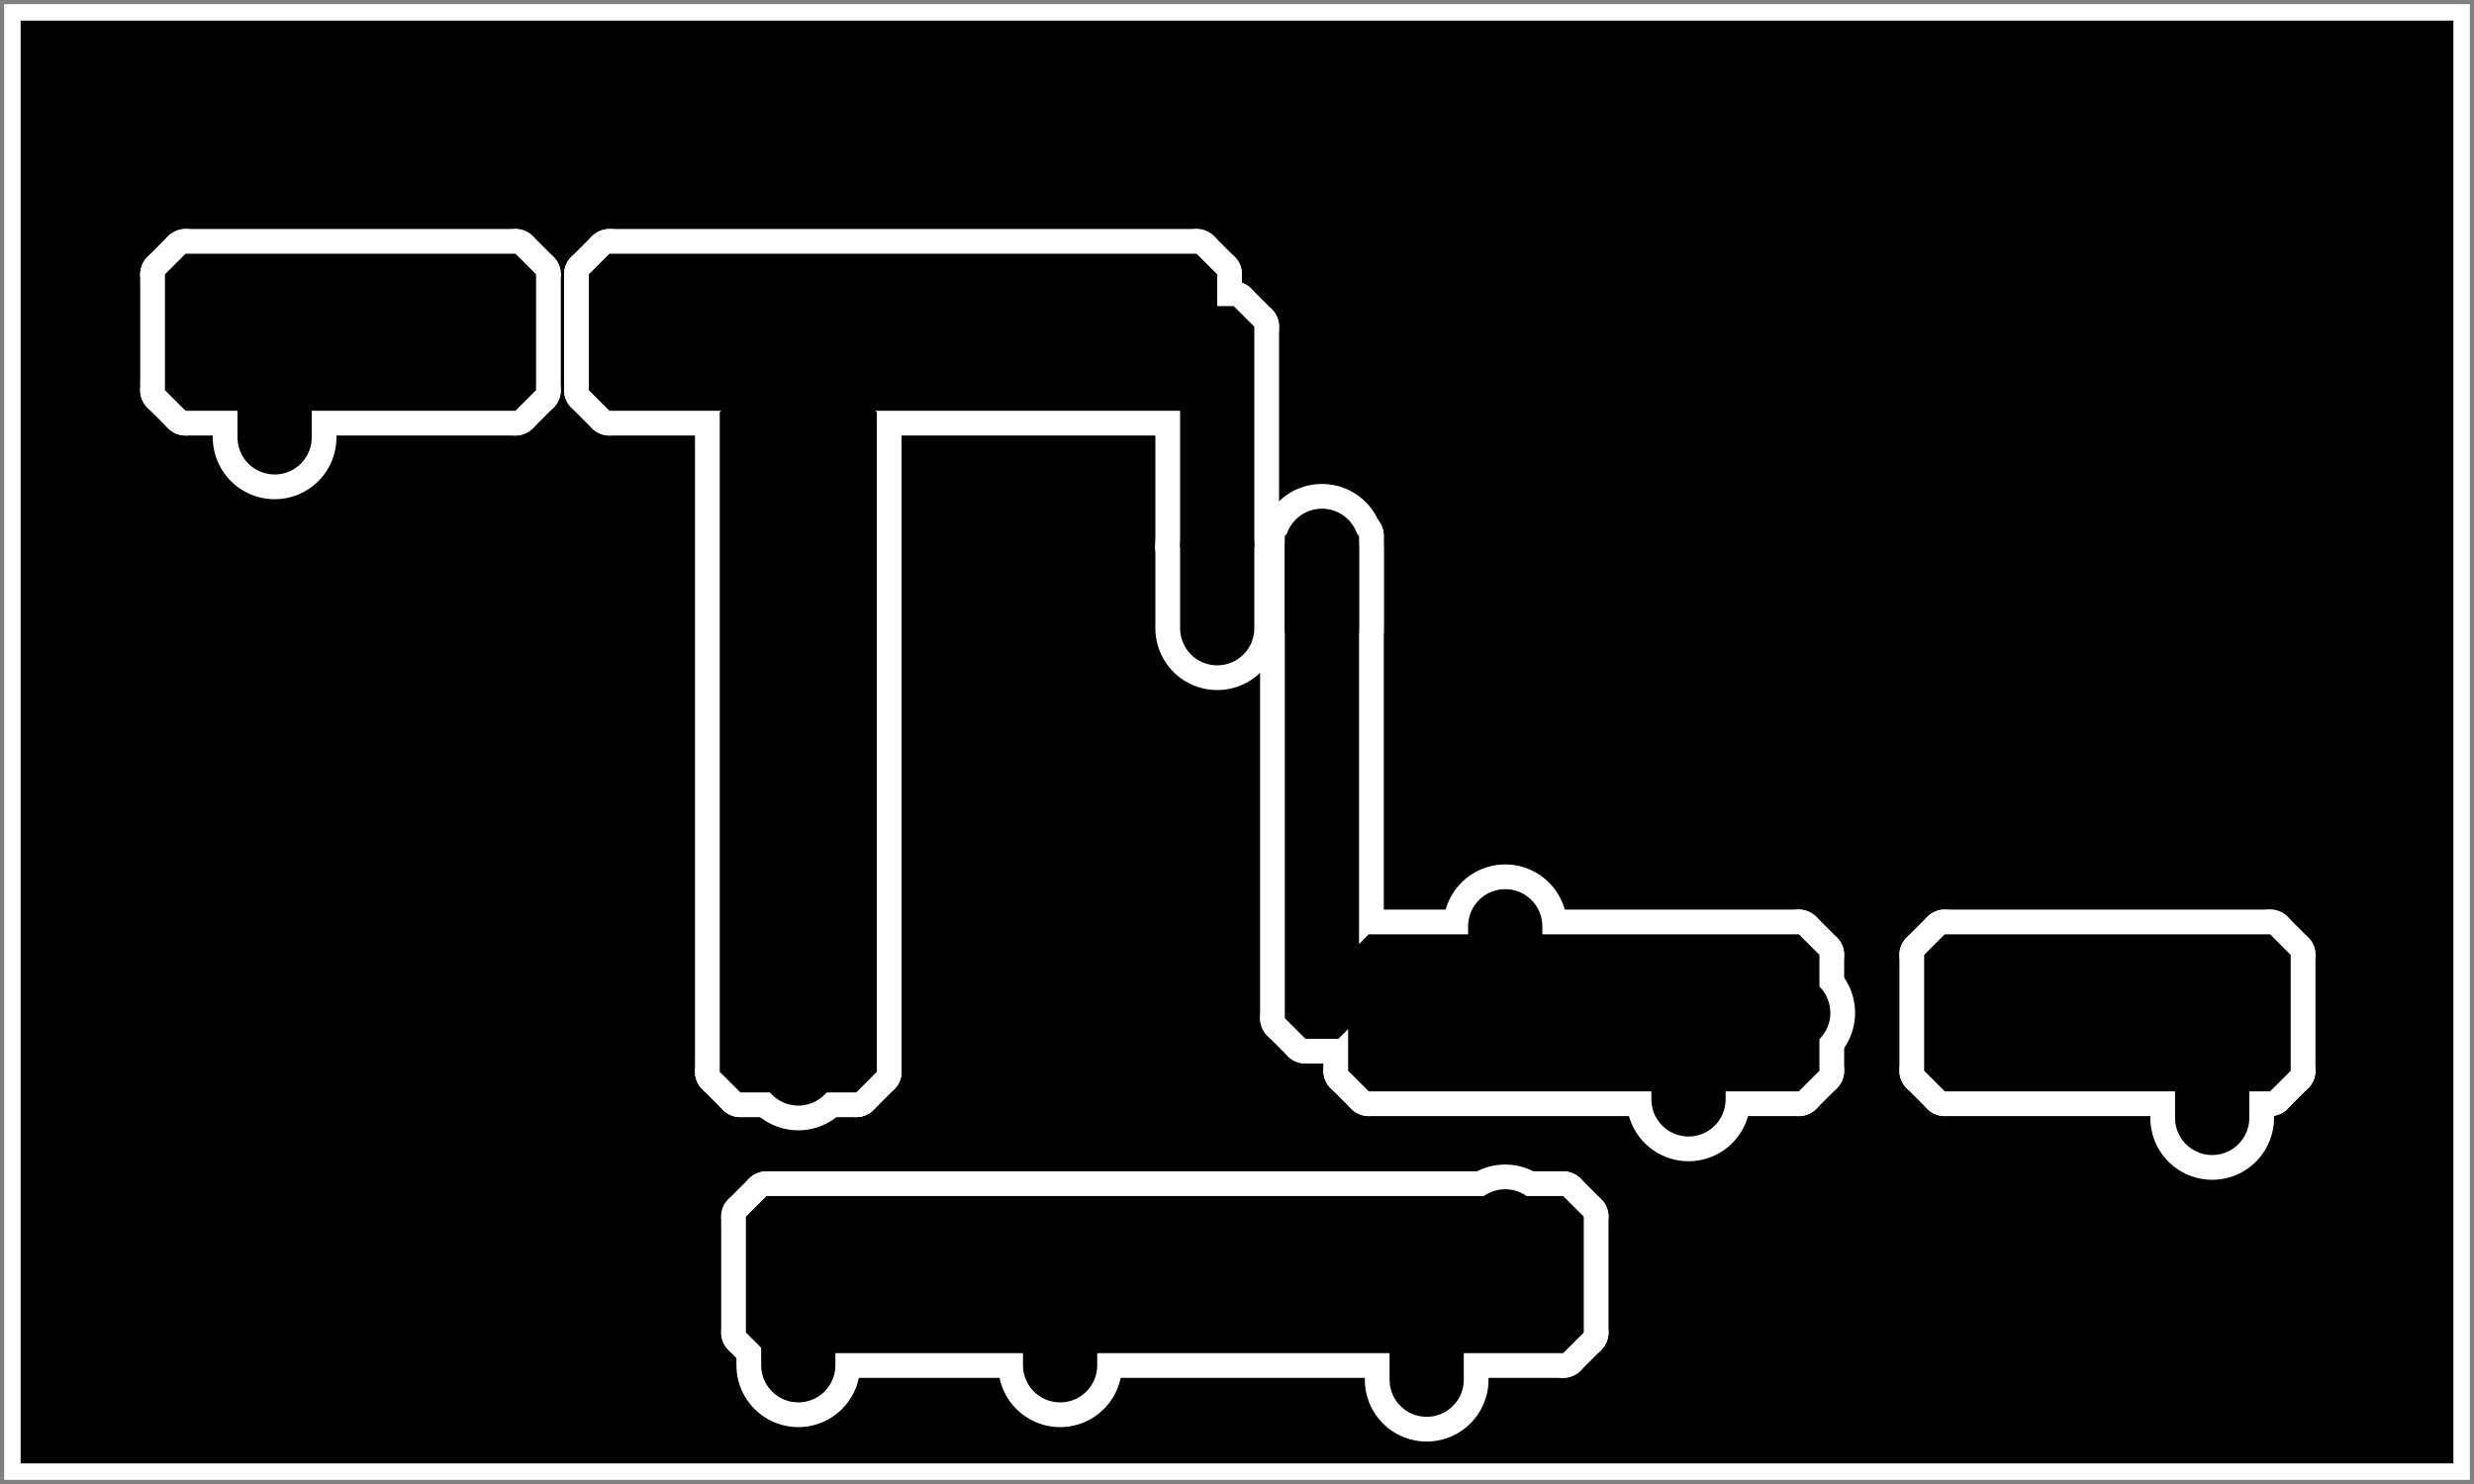
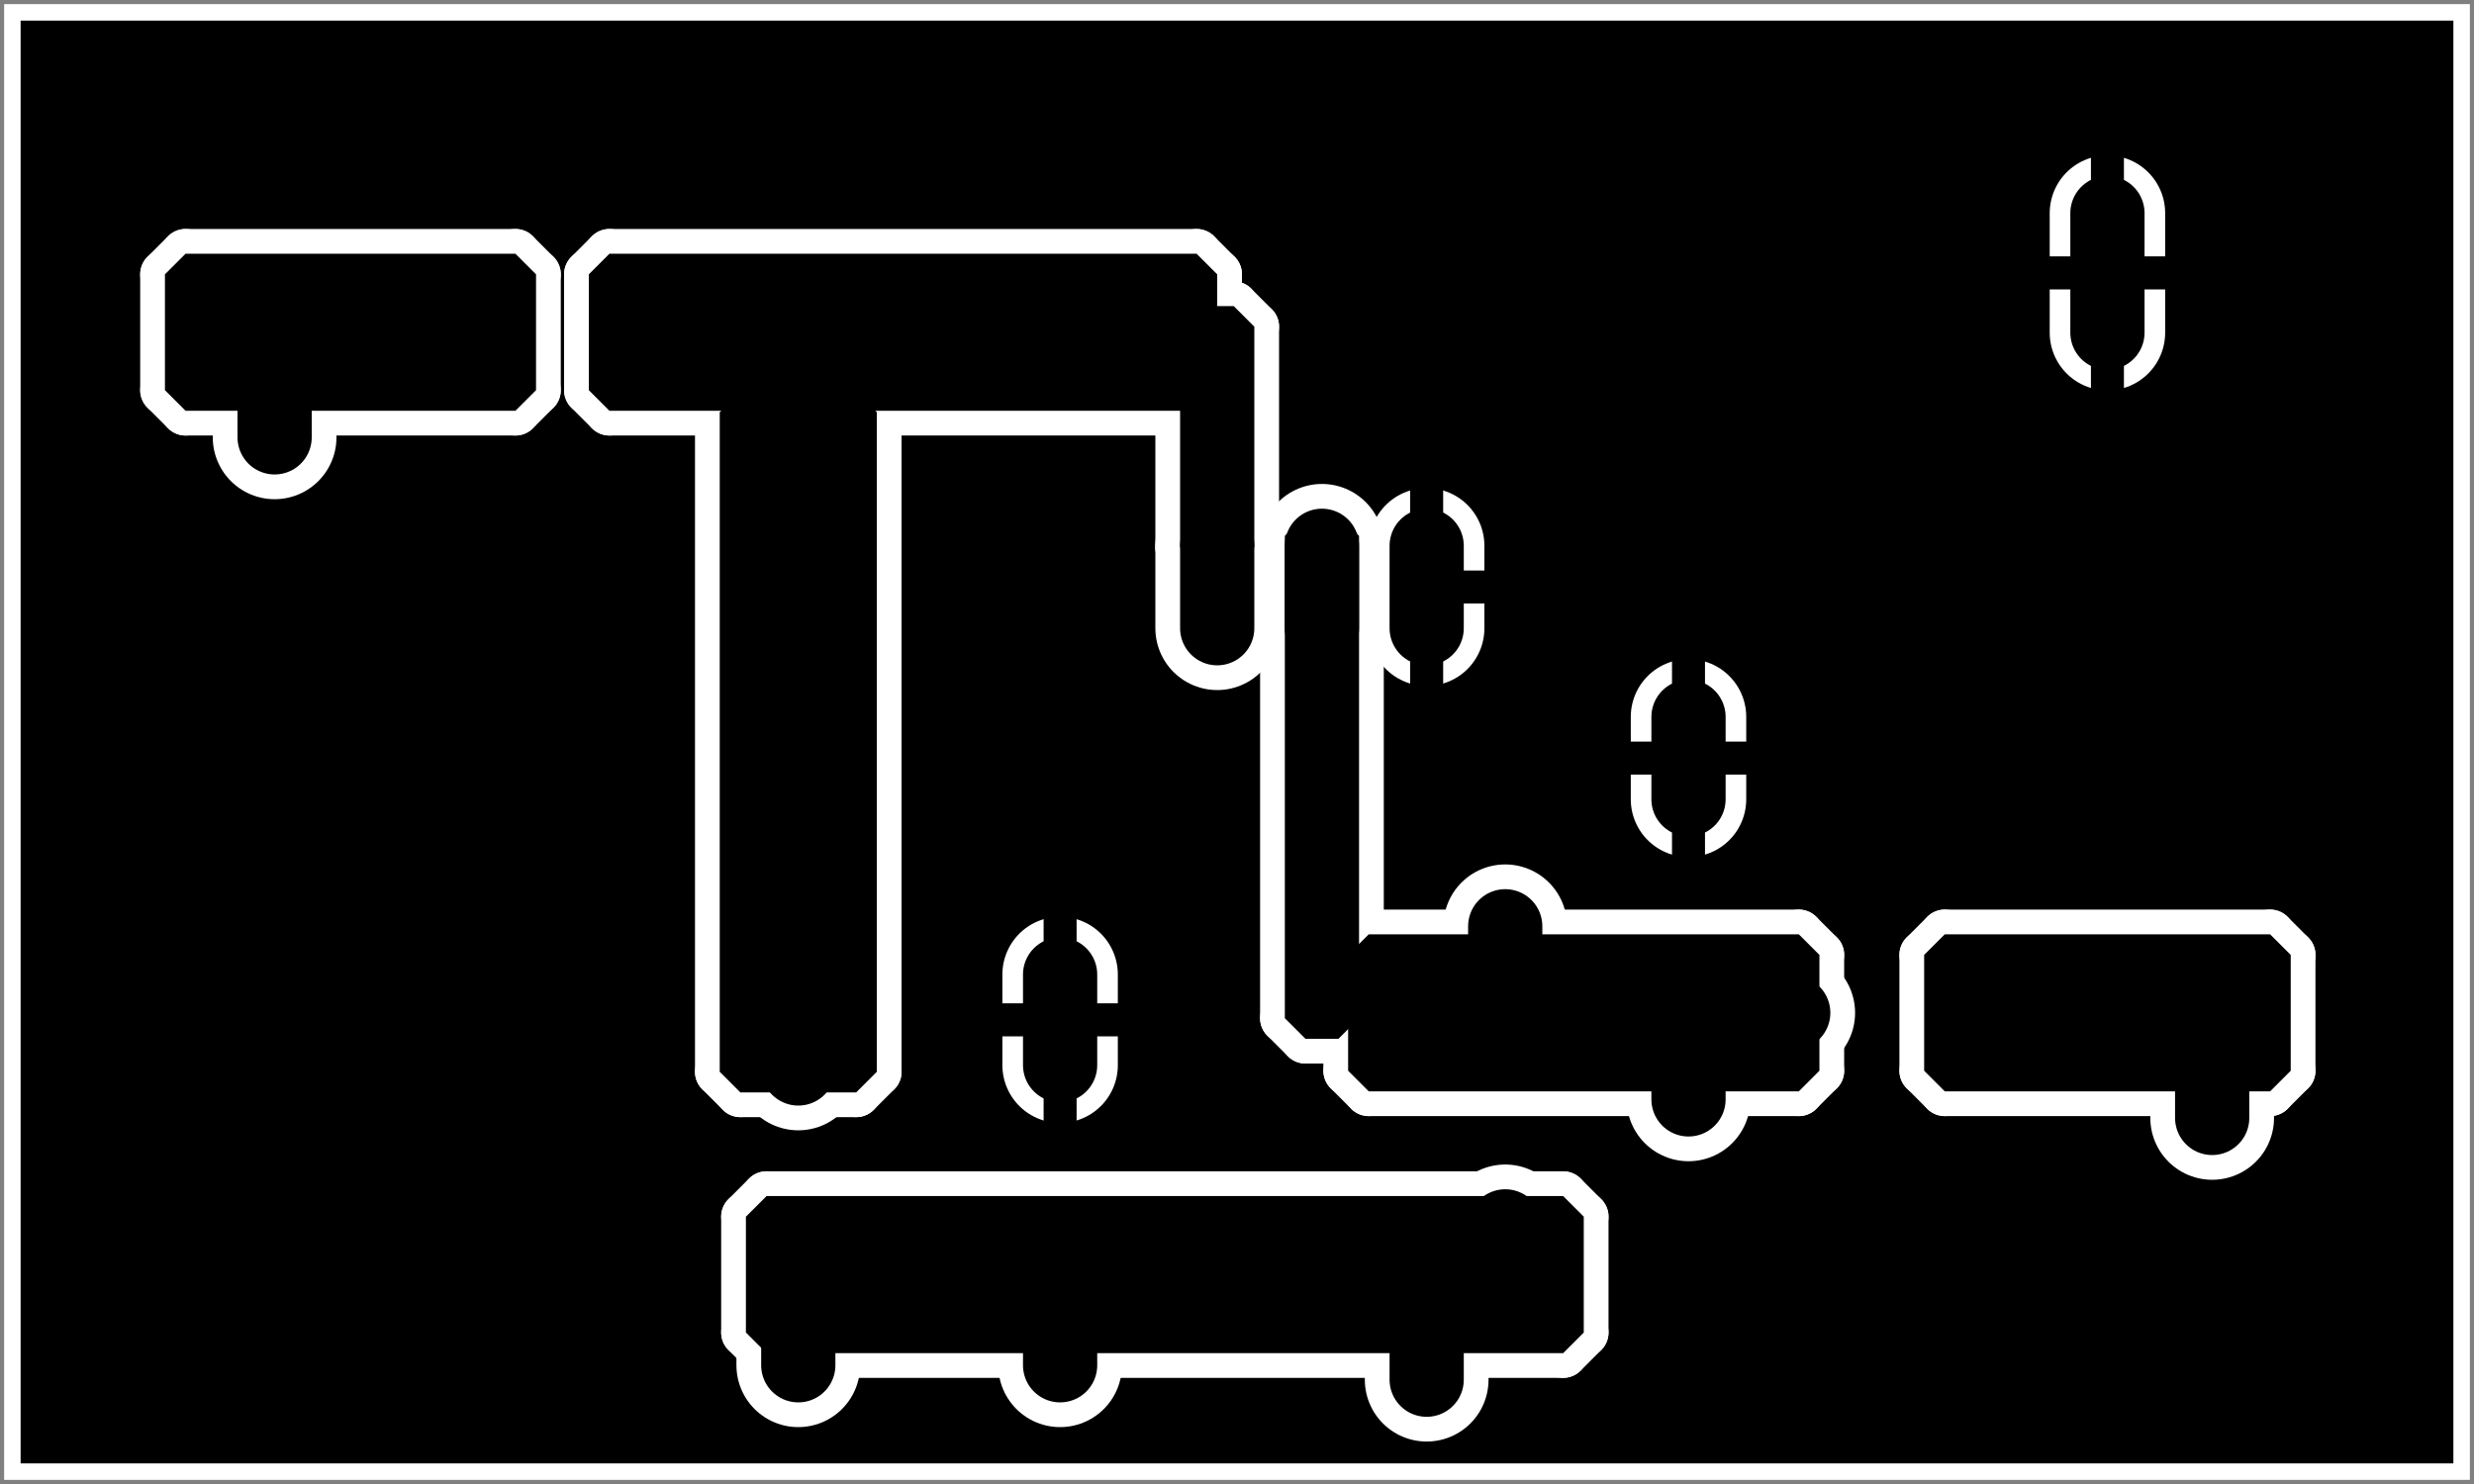
<svg xmlns="http://www.w3.org/2000/svg" width="60mm" height="36mm" viewBox="0 0 60 36">
  <rect x="0" y="0" width="60" height="36" fill="#ffffff" />
  <polygon points="59.5,35.5 0.5,35.5 0.5,0.5 59.5,0.5" fill="#000000" />
  <line x1="53.65" y1="27.12" x2="53.65" y2="24.22" stroke="#ffffff" stroke-width="3" stroke-linecap="round" />
  <line x1="50.77" y1="24.57" x2="48.57" y2="24.57" stroke="#ffffff" stroke-width="3" stroke-linecap="round" />
  <line x1="43.49" y1="24.57" x2="41.29" y2="24.57" stroke="#ffffff" stroke-width="3" stroke-linecap="round" />
  <line x1="40.95" y1="26.67" x2="40.95" y2="24.67" stroke="#ffffff" stroke-width="3" stroke-linecap="round" />
  <line x1="36.505" y1="22.47" x2="36.505" y2="24.47" stroke="#ffffff" stroke-width="3" stroke-linecap="round" />
  <line x1="36.505" y1="29.75" x2="36.505" y2="31.75" stroke="#ffffff" stroke-width="3" stroke-linecap="round" />
  <line x1="32.06" y1="15.24" x2="32.06" y2="13.24" stroke="#ffffff" stroke-width="3" stroke-linecap="round" />
  <line x1="29.52" y1="15.24" x2="29.52" y2="13.24" stroke="#ffffff" stroke-width="3" stroke-linecap="round" />
  <line x1="19.36" y1="33.12" x2="19.36" y2="30.92" stroke="#ffffff" stroke-width="3" stroke-linecap="round" />
  <line x1="19.36" y1="25.92" x2="19.36" y2="23.72" stroke="#ffffff" stroke-width="3" stroke-linecap="round" />
  <line x1="19.02" y1="8.06" x2="16.82" y2="8.06" stroke="#ffffff" stroke-width="3" stroke-linecap="round" />
  <line x1="11.74" y1="8.06" x2="9.54" y2="8.06" stroke="#ffffff" stroke-width="3" stroke-linecap="round" />
  <line x1="25.71" y1="33.12" x2="25.71" y2="30.92" stroke="#ffffff" stroke-width="3" stroke-linecap="round" />
  <line x1="34.6" y1="33.47" x2="34.6" y2="30.57" stroke="#ffffff" stroke-width="3" stroke-linecap="round" />
  <line x1="6.66" y1="10.61" x2="6.66" y2="7.71" stroke="#ffffff" stroke-width="3" stroke-linecap="round" />
  <polygon points="55.055,26.475 47.165,26.475 46.665,25.975 46.665,23.165 47.165,22.665 55.055,22.665 55.555,23.165 55.555,25.975" fill="#ffffff" />
  <line x1="55.055" y1="26.475" x2="47.165" y2="26.475" stroke="#ffffff" stroke-width="1.2" stroke-linecap="round" />
  <line x1="47.165" y1="26.475" x2="46.665" y2="25.975" stroke="#ffffff" stroke-width="1.2" stroke-linecap="round" />
  <line x1="46.665" y1="25.975" x2="46.665" y2="23.165" stroke="#ffffff" stroke-width="1.2" stroke-linecap="round" />
  <line x1="46.665" y1="23.165" x2="47.165" y2="22.665" stroke="#ffffff" stroke-width="1.2" stroke-linecap="round" />
  <line x1="47.165" y1="22.665" x2="55.055" y2="22.665" stroke="#ffffff" stroke-width="1.2" stroke-linecap="round" />
  <line x1="55.055" y1="22.665" x2="55.555" y2="23.165" stroke="#ffffff" stroke-width="1.2" stroke-linecap="round" />
  <line x1="55.555" y1="23.165" x2="55.555" y2="25.975" stroke="#ffffff" stroke-width="1.2" stroke-linecap="round" />
  <line x1="55.555" y1="25.975" x2="55.055" y2="26.475" stroke="#ffffff" stroke-width="1.2" stroke-linecap="round" />
  <polygon points="43.625,26.475 33.195,26.475 32.695,25.975 32.695,23.165 33.195,22.665 43.625,22.665 44.125,23.165 44.125,25.975" fill="#ffffff" />
  <line x1="43.625" y1="26.475" x2="33.195" y2="26.475" stroke="#ffffff" stroke-width="1.2" stroke-linecap="round" />
  <line x1="33.195" y1="26.475" x2="32.695" y2="25.975" stroke="#ffffff" stroke-width="1.2" stroke-linecap="round" />
  <line x1="32.695" y1="25.975" x2="32.695" y2="23.165" stroke="#ffffff" stroke-width="1.2" stroke-linecap="round" />
  <line x1="32.695" y1="23.165" x2="33.195" y2="22.665" stroke="#ffffff" stroke-width="1.2" stroke-linecap="round" />
  <line x1="33.195" y1="22.665" x2="43.625" y2="22.665" stroke="#ffffff" stroke-width="1.2" stroke-linecap="round" />
  <line x1="43.625" y1="22.665" x2="44.125" y2="23.165" stroke="#ffffff" stroke-width="1.2" stroke-linecap="round" />
  <line x1="44.125" y1="23.165" x2="44.125" y2="25.975" stroke="#ffffff" stroke-width="1.2" stroke-linecap="round" />
  <line x1="44.125" y1="25.975" x2="43.625" y2="26.475" stroke="#ffffff" stroke-width="1.2" stroke-linecap="round" />
  <polygon points="32.46,25.2 31.66,25.2 31.16,24.7 31.16,13 31.66,12.5 32.46,12.5 32.96,13 32.96,24.7" fill="#ffffff" />
  <line x1="32.46" y1="25.2" x2="31.66" y2="25.2" stroke="#ffffff" stroke-width="1.2" stroke-linecap="round" />
  <line x1="31.66" y1="25.2" x2="31.16" y2="24.7" stroke="#ffffff" stroke-width="1.2" stroke-linecap="round" />
  <line x1="31.16" y1="24.7" x2="31.16" y2="13" stroke="#ffffff" stroke-width="1.2" stroke-linecap="round" />
  <line x1="31.16" y1="13" x2="31.66" y2="12.5" stroke="#ffffff" stroke-width="1.2" stroke-linecap="round" />
  <line x1="31.66" y1="12.5" x2="32.46" y2="12.5" stroke="#ffffff" stroke-width="1.2" stroke-linecap="round" />
  <line x1="32.46" y1="12.5" x2="32.96" y2="13" stroke="#ffffff" stroke-width="1.2" stroke-linecap="round" />
  <line x1="32.96" y1="13" x2="32.96" y2="24.7" stroke="#ffffff" stroke-width="1.2" stroke-linecap="round" />
  <line x1="32.96" y1="24.7" x2="32.46" y2="25.2" stroke="#ffffff" stroke-width="1.2" stroke-linecap="round" />
  <polygon points="37.91,32.825 18.59,32.825 18.09,32.325 18.09,29.515 18.59,29.015 37.91,29.015 38.41,29.515 38.41,32.325" fill="#ffffff" />
  <line x1="37.91" y1="32.825" x2="18.59" y2="32.825" stroke="#ffffff" stroke-width="1.2" stroke-linecap="round" />
  <line x1="18.59" y1="32.825" x2="18.09" y2="32.325" stroke="#ffffff" stroke-width="1.2" stroke-linecap="round" />
  <line x1="18.09" y1="32.325" x2="18.09" y2="29.515" stroke="#ffffff" stroke-width="1.2" stroke-linecap="round" />
  <line x1="18.09" y1="29.515" x2="18.59" y2="29.015" stroke="#ffffff" stroke-width="1.2" stroke-linecap="round" />
  <line x1="18.59" y1="29.015" x2="37.91" y2="29.015" stroke="#ffffff" stroke-width="1.2" stroke-linecap="round" />
  <line x1="37.91" y1="29.015" x2="38.41" y2="29.515" stroke="#ffffff" stroke-width="1.2" stroke-linecap="round" />
  <line x1="38.41" y1="29.515" x2="38.41" y2="32.325" stroke="#ffffff" stroke-width="1.2" stroke-linecap="round" />
  <line x1="38.41" y1="32.325" x2="37.91" y2="32.825" stroke="#ffffff" stroke-width="1.2" stroke-linecap="round" />
  <polygon points="29.92,13.775 29.12,13.775 28.62,13.275 28.62,7.925 29.12,7.425 29.92,7.425 30.42,7.925 30.42,13.275" fill="#ffffff" />
  <line x1="29.92" y1="13.775" x2="29.12" y2="13.775" stroke="#ffffff" stroke-width="1.2" stroke-linecap="round" />
  <line x1="29.12" y1="13.775" x2="28.62" y2="13.275" stroke="#ffffff" stroke-width="1.2" stroke-linecap="round" />
  <line x1="28.62" y1="13.275" x2="28.62" y2="7.925" stroke="#ffffff" stroke-width="1.2" stroke-linecap="round" />
  <line x1="28.62" y1="7.925" x2="29.12" y2="7.425" stroke="#ffffff" stroke-width="1.2" stroke-linecap="round" />
  <line x1="29.12" y1="7.425" x2="29.92" y2="7.425" stroke="#ffffff" stroke-width="1.2" stroke-linecap="round" />
  <line x1="29.92" y1="7.425" x2="30.42" y2="7.925" stroke="#ffffff" stroke-width="1.2" stroke-linecap="round" />
  <line x1="30.42" y1="7.925" x2="30.42" y2="13.275" stroke="#ffffff" stroke-width="1.2" stroke-linecap="round" />
  <line x1="30.42" y1="13.275" x2="29.92" y2="13.775" stroke="#ffffff" stroke-width="1.2" stroke-linecap="round" />
  <polygon points="29.02,9.965 14.78,9.965 14.28,9.465 14.28,6.655 14.78,6.155 29.02,6.155 29.52,6.655 29.52,9.465" fill="#ffffff" />
  <line x1="29.02" y1="9.965" x2="14.78" y2="9.965" stroke="#ffffff" stroke-width="1.2" stroke-linecap="round" />
  <line x1="14.78" y1="9.965" x2="14.28" y2="9.465" stroke="#ffffff" stroke-width="1.2" stroke-linecap="round" />
  <line x1="14.28" y1="9.465" x2="14.28" y2="6.655" stroke="#ffffff" stroke-width="1.2" stroke-linecap="round" />
  <line x1="14.28" y1="6.655" x2="14.78" y2="6.155" stroke="#ffffff" stroke-width="1.2" stroke-linecap="round" />
  <line x1="14.78" y1="6.155" x2="29.02" y2="6.155" stroke="#ffffff" stroke-width="1.2" stroke-linecap="round" />
  <line x1="29.02" y1="6.155" x2="29.52" y2="6.655" stroke="#ffffff" stroke-width="1.2" stroke-linecap="round" />
  <line x1="29.52" y1="6.655" x2="29.52" y2="9.465" stroke="#ffffff" stroke-width="1.2" stroke-linecap="round" />
  <line x1="29.52" y1="9.465" x2="29.02" y2="9.965" stroke="#ffffff" stroke-width="1.2" stroke-linecap="round" />
  <polygon points="20.765,26.5 17.955,26.5 17.455,26 17.455,10 17.955,9.5 20.765,9.5 21.265,10 21.265,26" fill="#ffffff" />
  <line x1="20.765" y1="26.5" x2="17.955" y2="26.5" stroke="#ffffff" stroke-width="1.2" stroke-linecap="round" />
  <line x1="17.955" y1="26.5" x2="17.455" y2="26" stroke="#ffffff" stroke-width="1.2" stroke-linecap="round" />
  <line x1="17.455" y1="26" x2="17.455" y2="10" stroke="#ffffff" stroke-width="1.2" stroke-linecap="round" />
  <line x1="17.455" y1="10" x2="17.955" y2="9.5" stroke="#ffffff" stroke-width="1.2" stroke-linecap="round" />
  <line x1="17.955" y1="9.5" x2="20.765" y2="9.5" stroke="#ffffff" stroke-width="1.2" stroke-linecap="round" />
  <line x1="20.765" y1="9.5" x2="21.265" y2="10" stroke="#ffffff" stroke-width="1.2" stroke-linecap="round" />
  <line x1="21.265" y1="10" x2="21.265" y2="26" stroke="#ffffff" stroke-width="1.2" stroke-linecap="round" />
  <line x1="21.265" y1="26" x2="20.765" y2="26.5" stroke="#ffffff" stroke-width="1.2" stroke-linecap="round" />
  <polygon points="12.5,9.965 4.5,9.965 4,9.465 4,6.655 4.5,6.155 12.5,6.155 13,6.655 13,9.465" fill="#ffffff" />
  <line x1="12.5" y1="9.965" x2="4.5" y2="9.965" stroke="#ffffff" stroke-width="1.2" stroke-linecap="round" />
  <line x1="4.5" y1="9.965" x2="4" y2="9.465" stroke="#ffffff" stroke-width="1.2" stroke-linecap="round" />
  <line x1="4" y1="9.465" x2="4" y2="6.655" stroke="#ffffff" stroke-width="1.2" stroke-linecap="round" />
  <line x1="4" y1="6.655" x2="4.5" y2="6.155" stroke="#ffffff" stroke-width="1.2" stroke-linecap="round" />
  <line x1="4.5" y1="6.155" x2="12.5" y2="6.155" stroke="#ffffff" stroke-width="1.2" stroke-linecap="round" />
  <line x1="12.5" y1="6.155" x2="13" y2="6.655" stroke="#ffffff" stroke-width="1.2" stroke-linecap="round" />
  <line x1="13" y1="6.655" x2="13" y2="9.465" stroke="#ffffff" stroke-width="1.2" stroke-linecap="round" />
  <line x1="13" y1="9.465" x2="12.5" y2="9.965" stroke="#ffffff" stroke-width="1.2" stroke-linecap="round" />
+   <line x1="40.95" y1="19.39" x2="40.95" y2="17.39" stroke="#ffffff" stroke-width="2.8" stroke-linecap="round" />
+   <line x1="34.6" y1="15.24" x2="34.6" y2="13.24" stroke="#ffffff" stroke-width="2.8" stroke-linecap="round" />
+   <line x1="25.71" y1="25.84" x2="25.71" y2="23.64" stroke="#ffffff" stroke-width="2.8" stroke-linecap="round" />
+   <line x1="51.11" y1="8.07" x2="51.11" y2="5.17" stroke="#ffffff" stroke-width="2.8" stroke-linecap="round" />
+   <line x1="40.35" y1="18.39" x2="38.8" y2="18.39" stroke="#000000" stroke-width="0.8" stroke-linecap="round" />
+   <line x1="41.55" y1="18.39" x2="43.1" y2="18.39" stroke="#000000" stroke-width="0.8" stroke-linecap="round" />
+   <line x1="40.95" y1="16.79" x2="40.95" y2="15.24" stroke="#000000" stroke-width="0.8" stroke-linecap="round" />
+   <line x1="40.95" y1="19.99" x2="40.95" y2="21.54" stroke="#000000" stroke-width="0.8" stroke-linecap="round" />
+   <line x1="35.2" y1="14.24" x2="36.75" y2="14.24" stroke="#000000" stroke-width="0.8" stroke-linecap="round" />
+   <line x1="34.6" y1="12.64" x2="34.6" y2="11.09" stroke="#000000" stroke-width="0.8" stroke-linecap="round" />
+   <line x1="34.6" y1="15.84" x2="34.6" y2="17.39" stroke="#000000" stroke-width="0.8" stroke-linecap="round" />
+   <line x1="25.11" y1="24.74" x2="23.56" y2="24.74" stroke="#000000" stroke-width="0.8" stroke-linecap="round" />
+   <line x1="26.31" y1="24.74" x2="27.86" y2="24.74" stroke="#000000" stroke-width="0.8" stroke-linecap="round" />
+   <line x1="25.71" y1="23.04" x2="25.71" y2="21.49" stroke="#000000" stroke-width="0.8" stroke-linecap="round" />
+   <line x1="25.71" y1="26.44" x2="25.71" y2="27.99" stroke="#000000" stroke-width="0.8" stroke-linecap="round" />
+   <line x1="50.51" y1="6.62" x2="48.96" y2="6.62" stroke="#000000" stroke-width="0.8" stroke-linecap="round" />
+   <line x1="51.71" y1="6.62" x2="53.26" y2="6.62" stroke="#000000" stroke-width="0.8" stroke-linecap="round" />
+   <line x1="51.11" y1="4.57" x2="51.11" y2="3.02" stroke="#000000" stroke-width="0.8" stroke-linecap="round" />
+   <line x1="51.11" y1="8.67" x2="51.11" y2="10.22" stroke="#000000" stroke-width="0.8" stroke-linecap="round" />
  <line x1="53.65" y1="27.12" x2="53.65" y2="24.22" stroke="#000000" stroke-width="1.8" stroke-linecap="round" />
  <line x1="50.77" y1="24.57" x2="48.57" y2="24.57" stroke="#000000" stroke-width="1.8" stroke-linecap="round" />
  <line x1="43.49" y1="24.57" x2="41.29" y2="24.57" stroke="#000000" stroke-width="1.8" stroke-linecap="round" />
  <line x1="40.95" y1="26.67" x2="40.95" y2="24.67" stroke="#000000" stroke-width="1.8" stroke-linecap="round" />
  <line x1="40.95" y1="19.39" x2="40.95" y2="17.39" stroke="#000000" stroke-width="1.8" stroke-linecap="round" />
  <line x1="36.505" y1="22.47" x2="36.505" y2="24.47" stroke="#000000" stroke-width="1.8" stroke-linecap="round" />
  <line x1="36.505" y1="29.75" x2="36.505" y2="31.75" stroke="#000000" stroke-width="1.8" stroke-linecap="round" />
  <line x1="34.6" y1="15.24" x2="34.6" y2="13.24" stroke="#000000" stroke-width="1.8" stroke-linecap="round" />
  <line x1="32.06" y1="15.24" x2="32.06" y2="13.24" stroke="#000000" stroke-width="1.8" stroke-linecap="round" />
  <line x1="29.52" y1="15.24" x2="29.52" y2="13.24" stroke="#000000" stroke-width="1.8" stroke-linecap="round" />
  <line x1="19.36" y1="33.12" x2="19.36" y2="30.92" stroke="#000000" stroke-width="1.8" stroke-linecap="round" />
  <line x1="19.36" y1="25.92" x2="19.36" y2="23.72" stroke="#000000" stroke-width="1.8" stroke-linecap="round" />
  <line x1="19.02" y1="8.06" x2="16.82" y2="8.06" stroke="#000000" stroke-width="1.8" stroke-linecap="round" />
  <line x1="11.74" y1="8.06" x2="9.54" y2="8.06" stroke="#000000" stroke-width="1.8" stroke-linecap="round" />
  <line x1="25.71" y1="33.12" x2="25.71" y2="30.92" stroke="#000000" stroke-width="1.8" stroke-linecap="round" />
  <line x1="25.71" y1="25.84" x2="25.71" y2="23.64" stroke="#000000" stroke-width="1.8" stroke-linecap="round" />
  <line x1="34.6" y1="33.47" x2="34.6" y2="30.57" stroke="#000000" stroke-width="1.8" stroke-linecap="round" />
  <line x1="6.66" y1="10.61" x2="6.66" y2="7.71" stroke="#000000" stroke-width="1.8" stroke-linecap="round" />
  <line x1="51.11" y1="8.07" x2="51.11" y2="5.17" stroke="#000000" stroke-width="1.8" stroke-linecap="round" />
  <polygon points="55.055,26.475 47.165,26.475 46.665,25.975 46.665,23.165 47.165,22.665 55.055,22.665 55.555,23.165 55.555,25.975" fill="#000000" />
  <polygon points="43.625,26.475 33.195,26.475 32.695,25.975 32.695,23.165 33.195,22.665 43.625,22.665 44.125,23.165 44.125,25.975" fill="#000000" />
  <polygon points="32.46,25.2 31.66,25.2 31.16,24.7 31.16,13 31.66,12.5 32.46,12.5 32.96,13 32.96,24.7" fill="#000000" />
  <polygon points="37.91,32.825 18.59,32.825 18.09,32.325 18.09,29.515 18.59,29.015 37.91,29.015 38.41,29.515 38.41,32.325" fill="#000000" />
  <polygon points="29.92,13.775 29.12,13.775 28.62,13.275 28.62,7.925 29.12,7.425 29.92,7.425 30.42,7.925 30.42,13.275" fill="#000000" />
  <polygon points="29.02,9.965 14.78,9.965 14.28,9.465 14.28,6.655 14.78,6.155 29.02,6.155 29.52,6.655 29.52,9.465" fill="#000000" />
  <polygon points="20.765,26.5 17.955,26.5 17.455,26 17.455,10 17.955,9.5 20.765,9.5 21.265,10 21.265,26" fill="#000000" />
  <polygon points="12.5,9.965 4.5,9.965 4,9.465 4,6.655 4.5,6.155 12.5,6.155 13,6.655 13,9.465" fill="#000000" />
  <rect x="0.05" y="0.05" width="59.9" height="35.9" fill="none" stroke="#808080" stroke-width="0.1" />
</svg>
